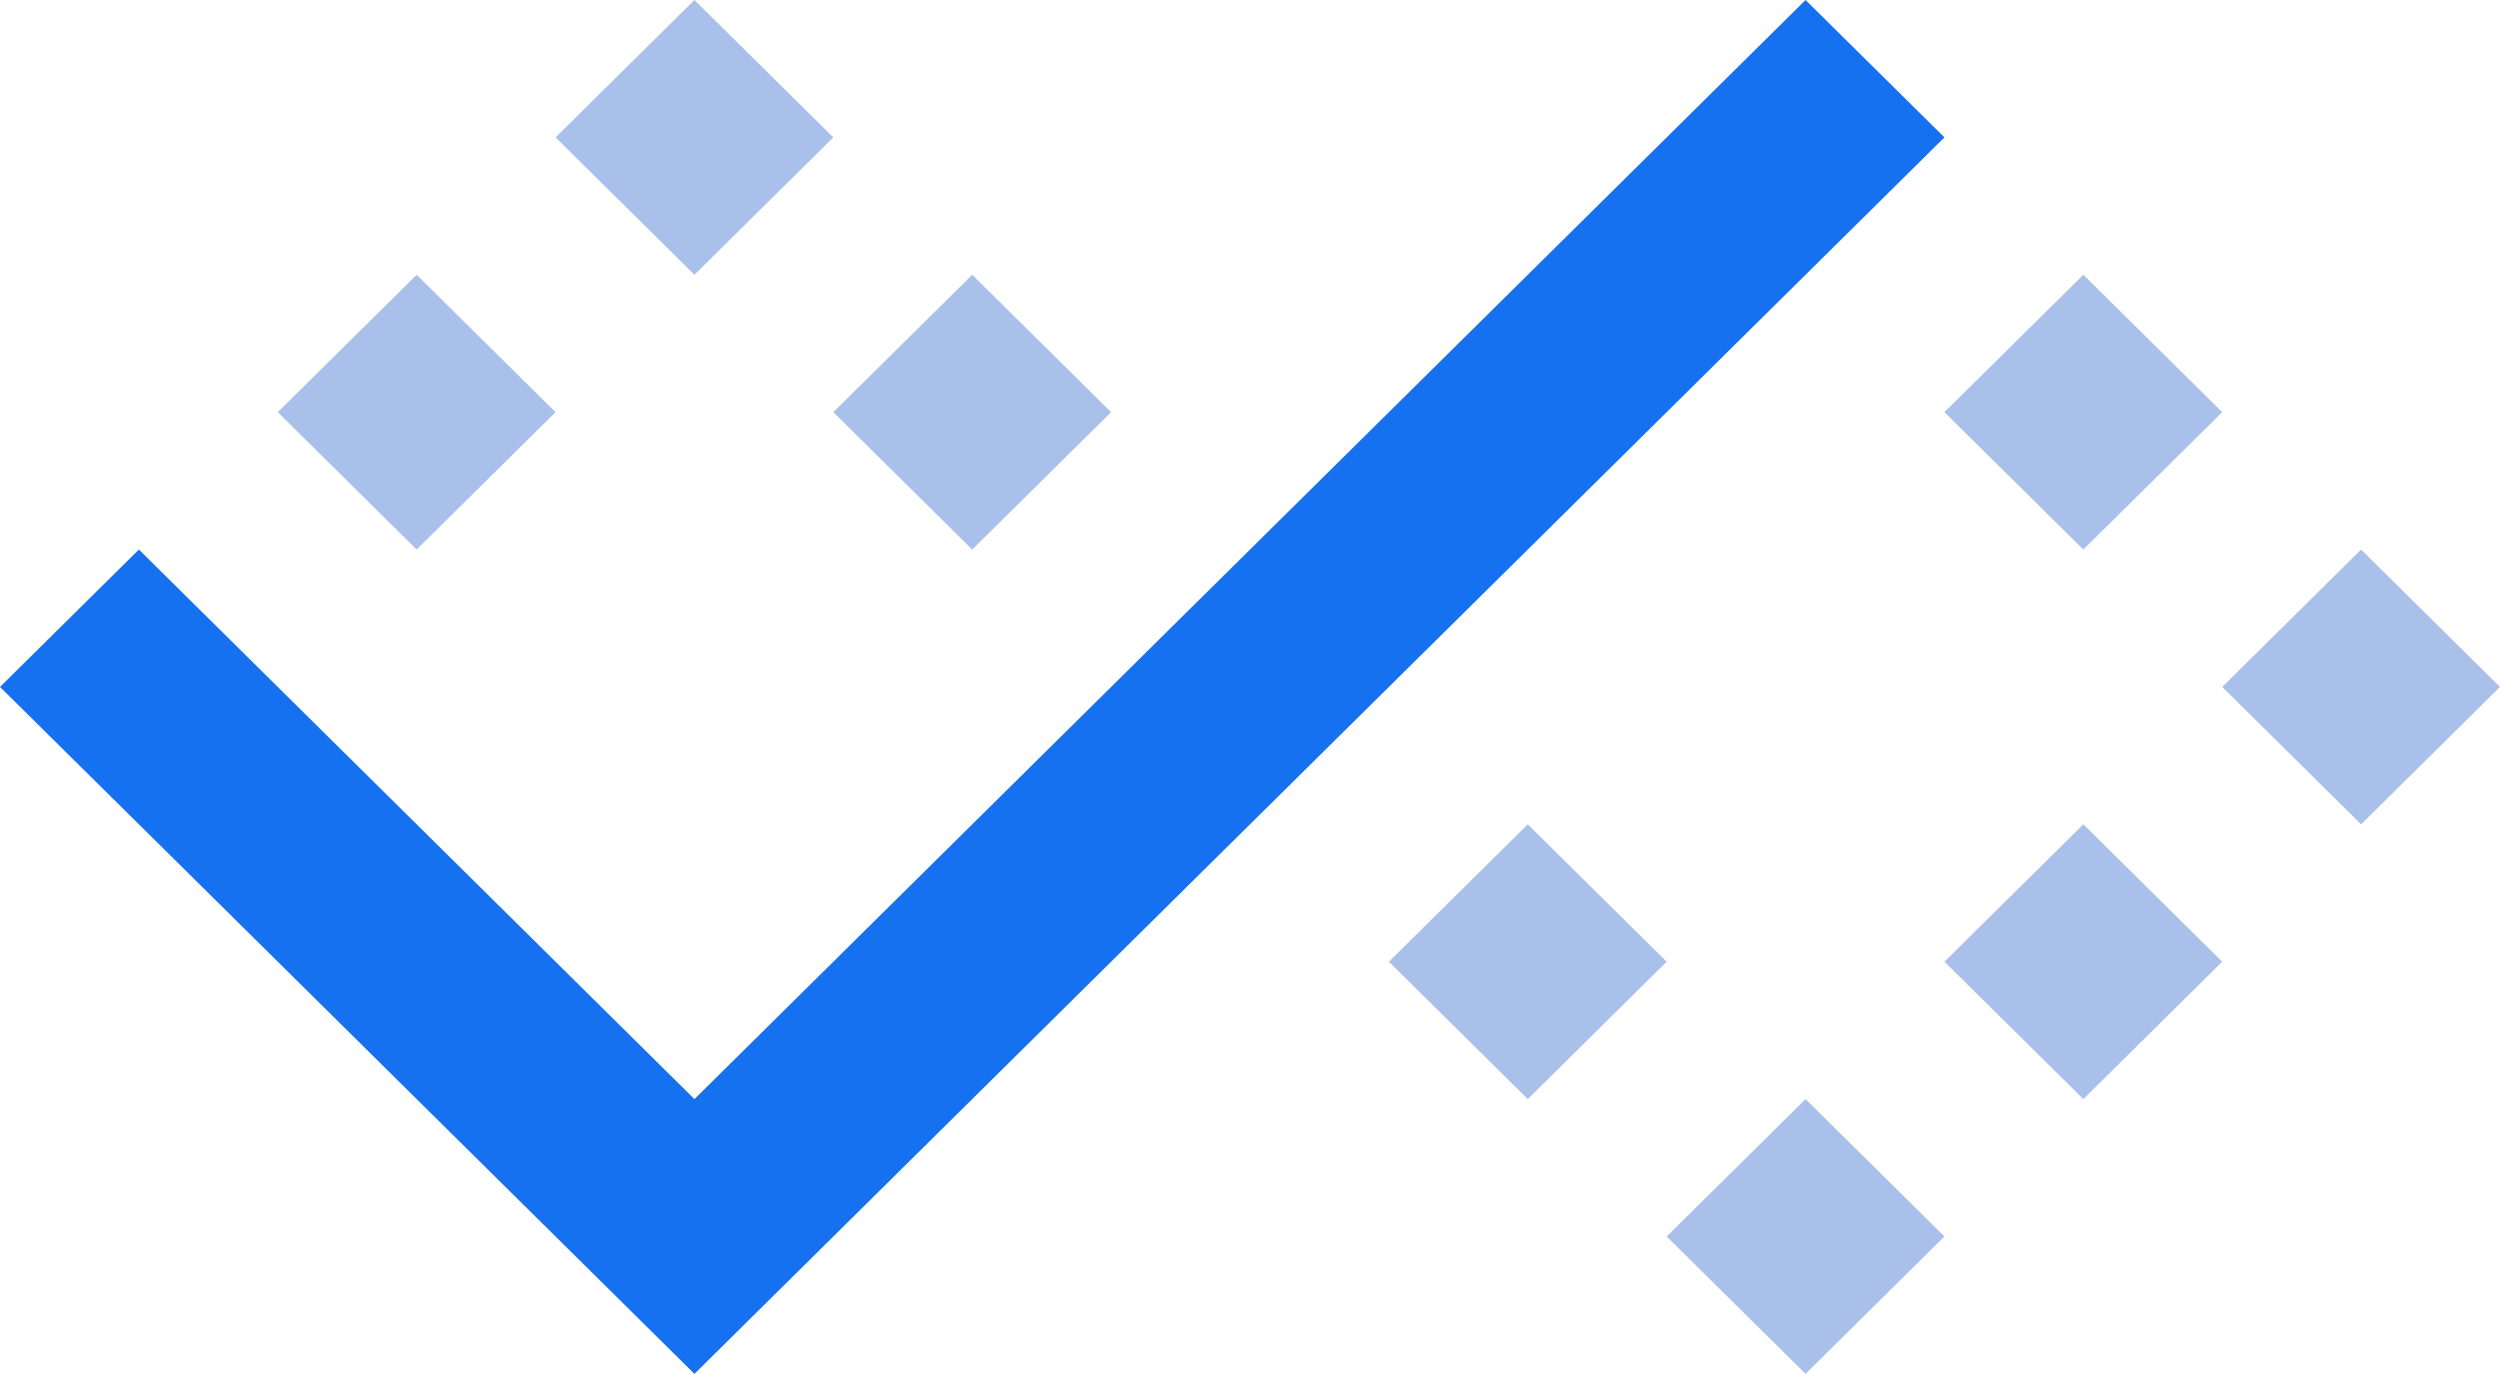
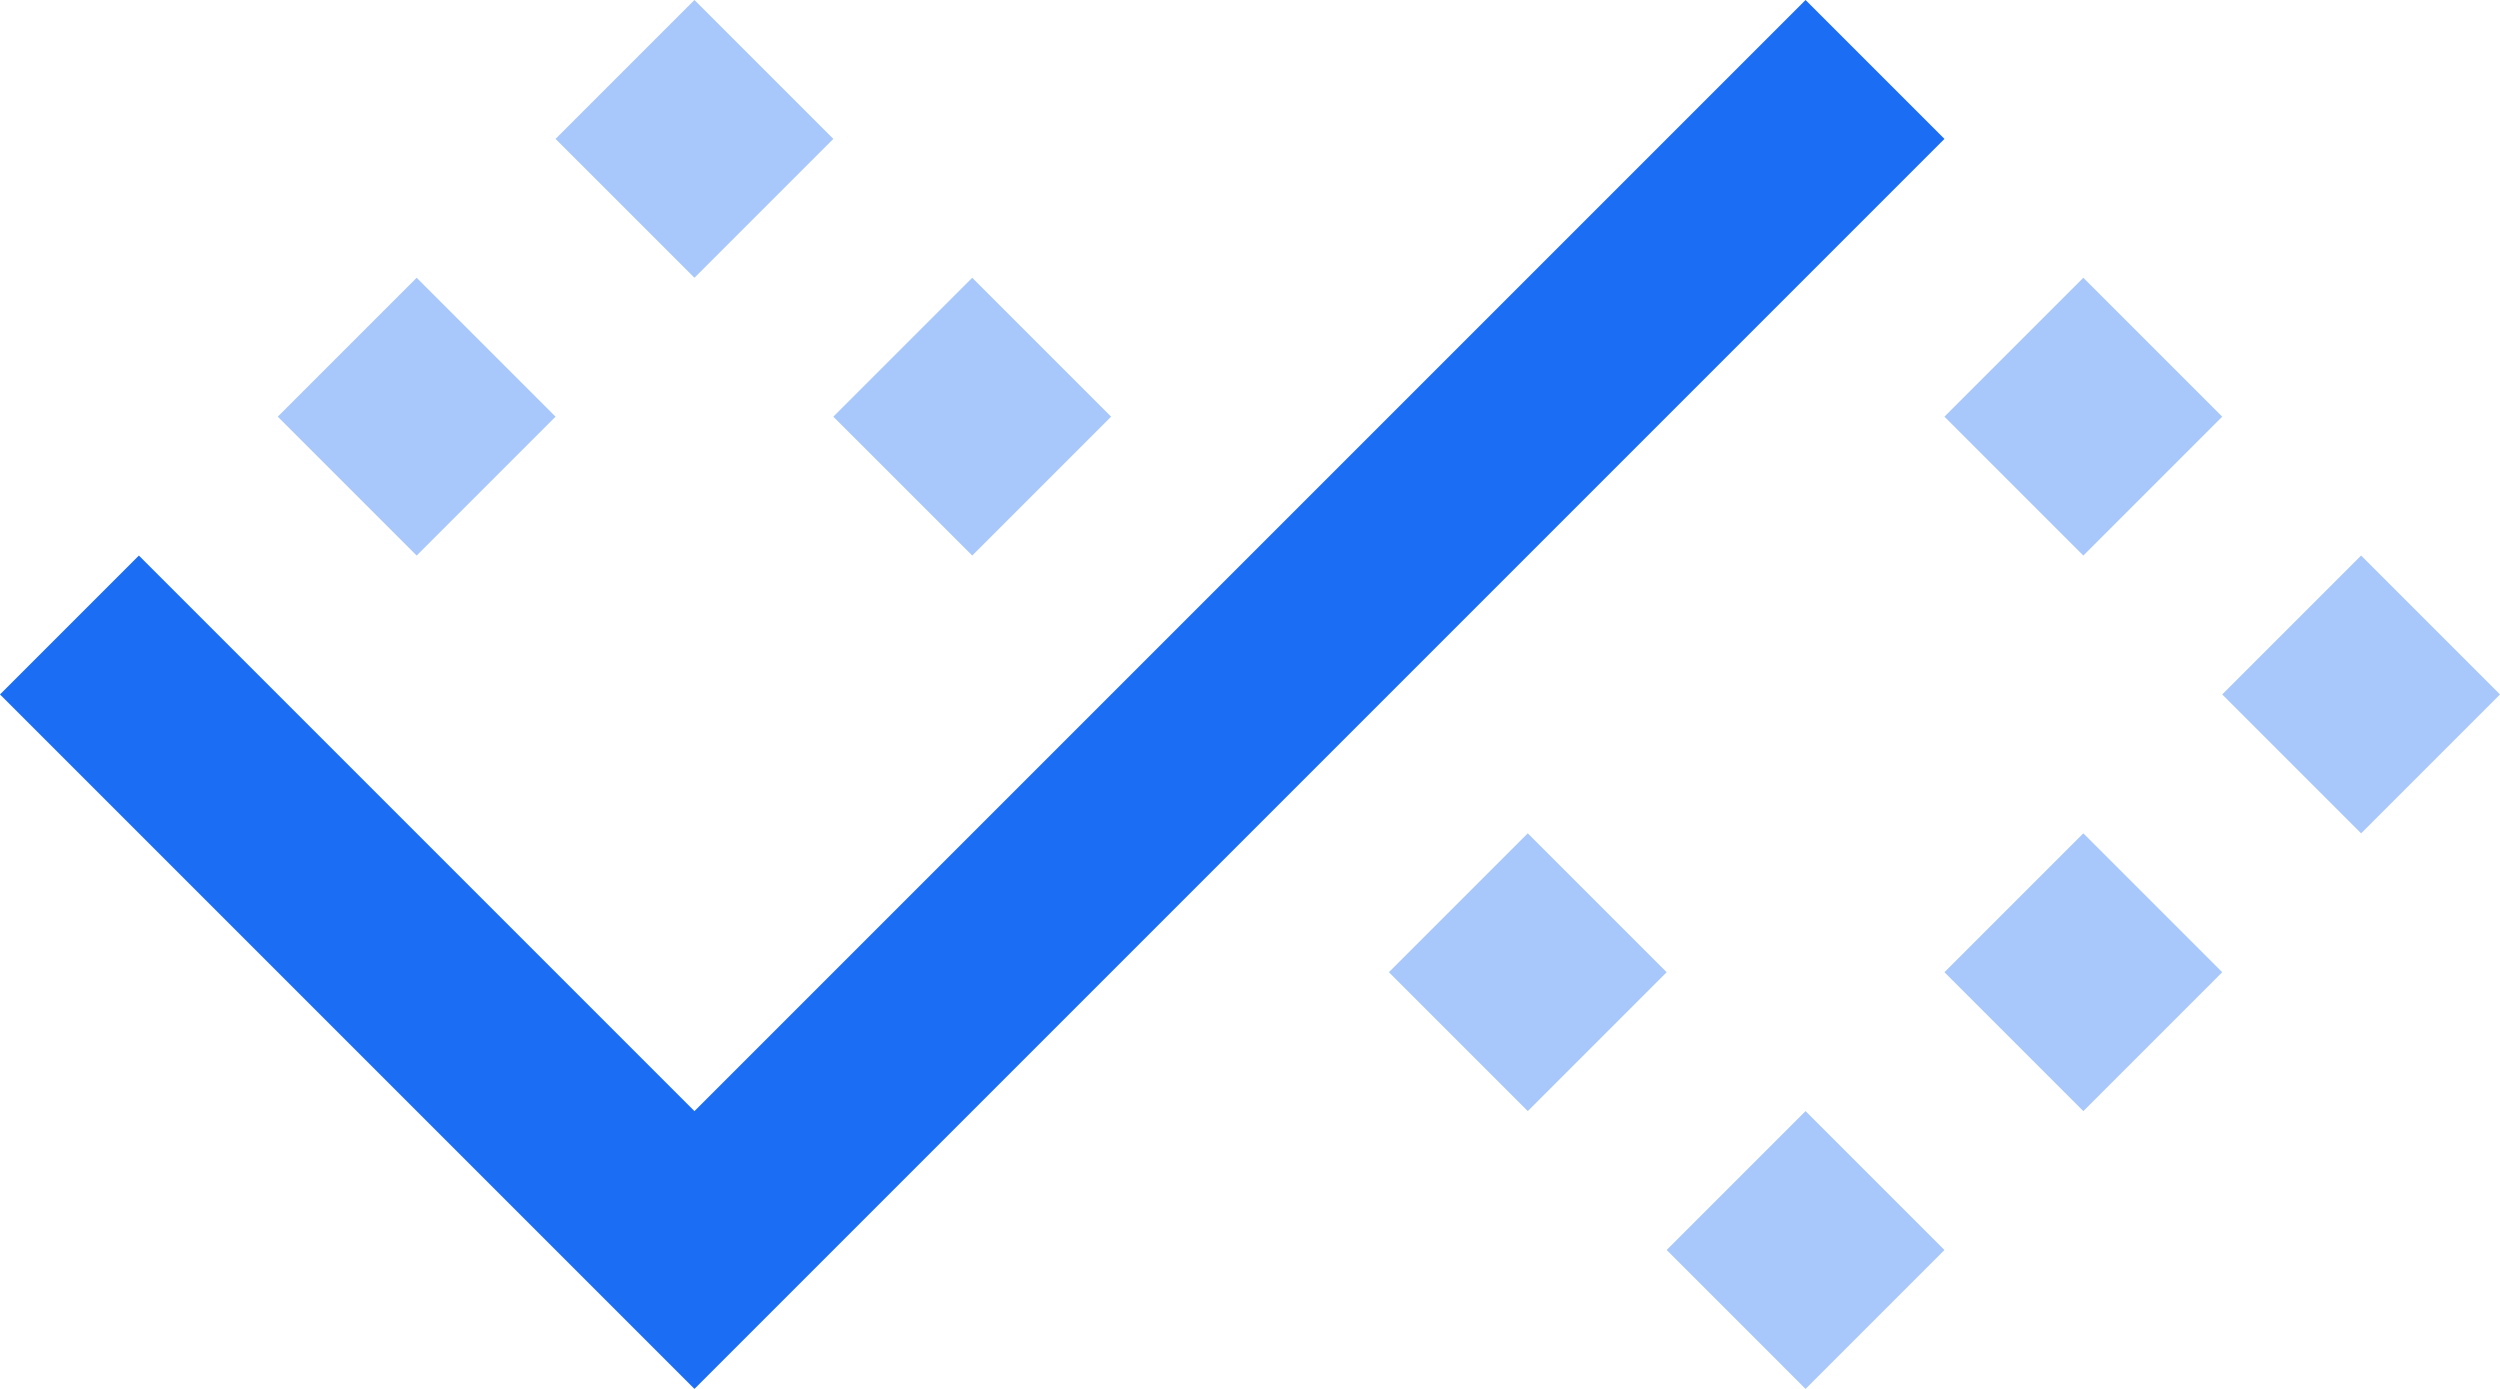
- <svg xmlns="http://www.w3.org/2000/svg" fill="none" viewBox="0 0 111 61">
-   <path d="M30.833 0 37 6.1l-6.167 6.1-6.166-6.1L30.833 0Zm12.334 12.2 6.166 6.1-6.166 6.1L37 18.3l6.167-6.1Zm49.333 0 6.167 6.1-6.167 6.1-6.167-6.1 6.167-6.1Zm12.333 12.2L111 30.5l-6.167 6.1-6.166-6.1 6.166-6.1ZM92.5 36.6l6.167 6.1-6.167 6.1-6.167-6.1 6.167-6.1ZM80.167 48.8l6.166 6.1-6.166 6.1L74 54.9l6.167-6.1ZM67.833 36.6 74 42.7l-6.167 6.1-6.166-6.1 6.166-6.1ZM18.5 12.2l6.167 6.1-6.167 6.1-6.167-6.1 6.167-6.1Z" fill="#A9C1EA" />
-   <path d="m80.167 0 6.166 6.1-55.5 54.9L0 30.5l6.167-6.1 24.666 24.4L80.167 0Z" fill="#1671F1" />
+ <svg xmlns="http://www.w3.org/2000/svg" viewBox="0 0 540 300" fill="none">
+   <path d="M390 0L420 30L150 300L0 150L30 120L150 240L390 0Z" fill="#1B6EF3" />
+   <path d="M150 0L180 30L150 60L120 30L150 0Z" fill="#A8C7FA" />
+   <path d="M210 60L240 90L210 120L180 90L210 60Z" fill="#A8C7FA" />
+   <path d="M450 60L480 90L450 120L420 90L450 60Z" fill="#A8C7FA" />
+   <path d="M510 120L540 150L510 180L480 150L510 120Z" fill="#A8C7FA" />
+   <path d="M450 180L480 210L450 240L420 210L450 180Z" fill="#A8C7FA" />
+   <path d="M390 240L420 270L390 300L360 270L390 240Z" fill="#A8C7FA" />
+   <path d="M330 180L360 210L330 240L300 210L330 180Z" fill="#A8C7FA" />
+   <path d="M90 60L120 90L90 120L60 90L90 60Z" fill="#A8C7FA" />
</svg>
